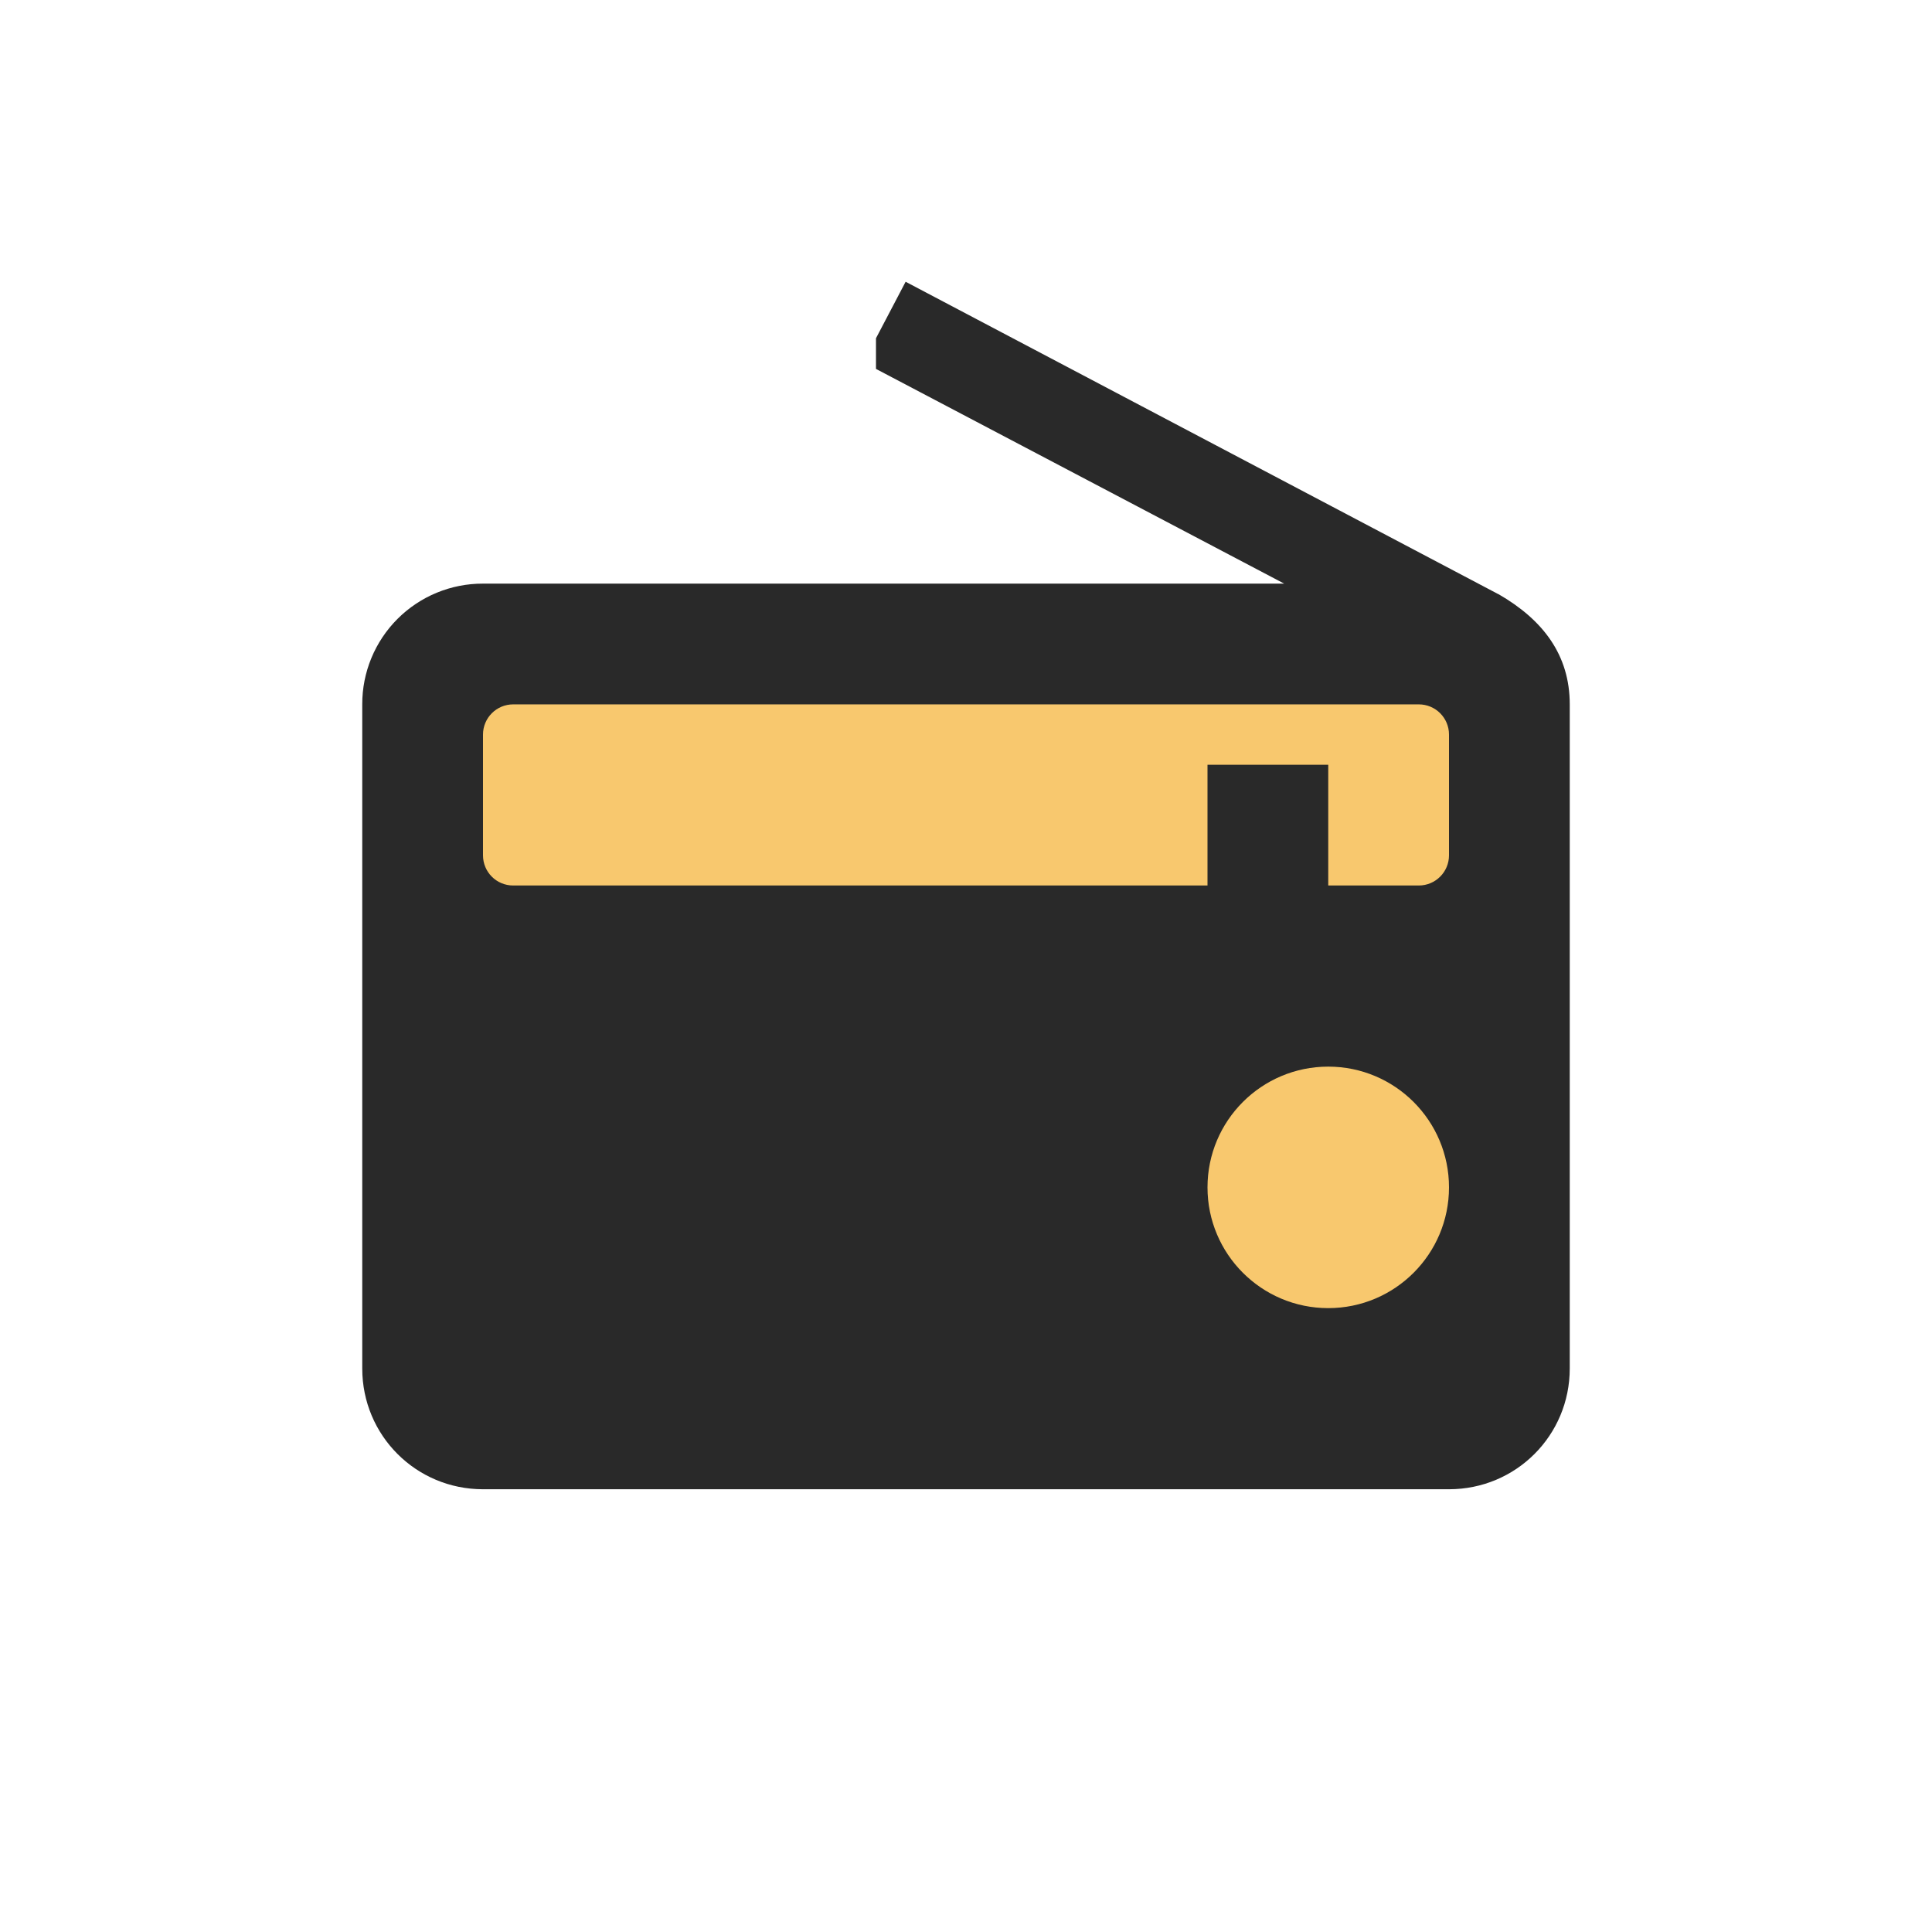
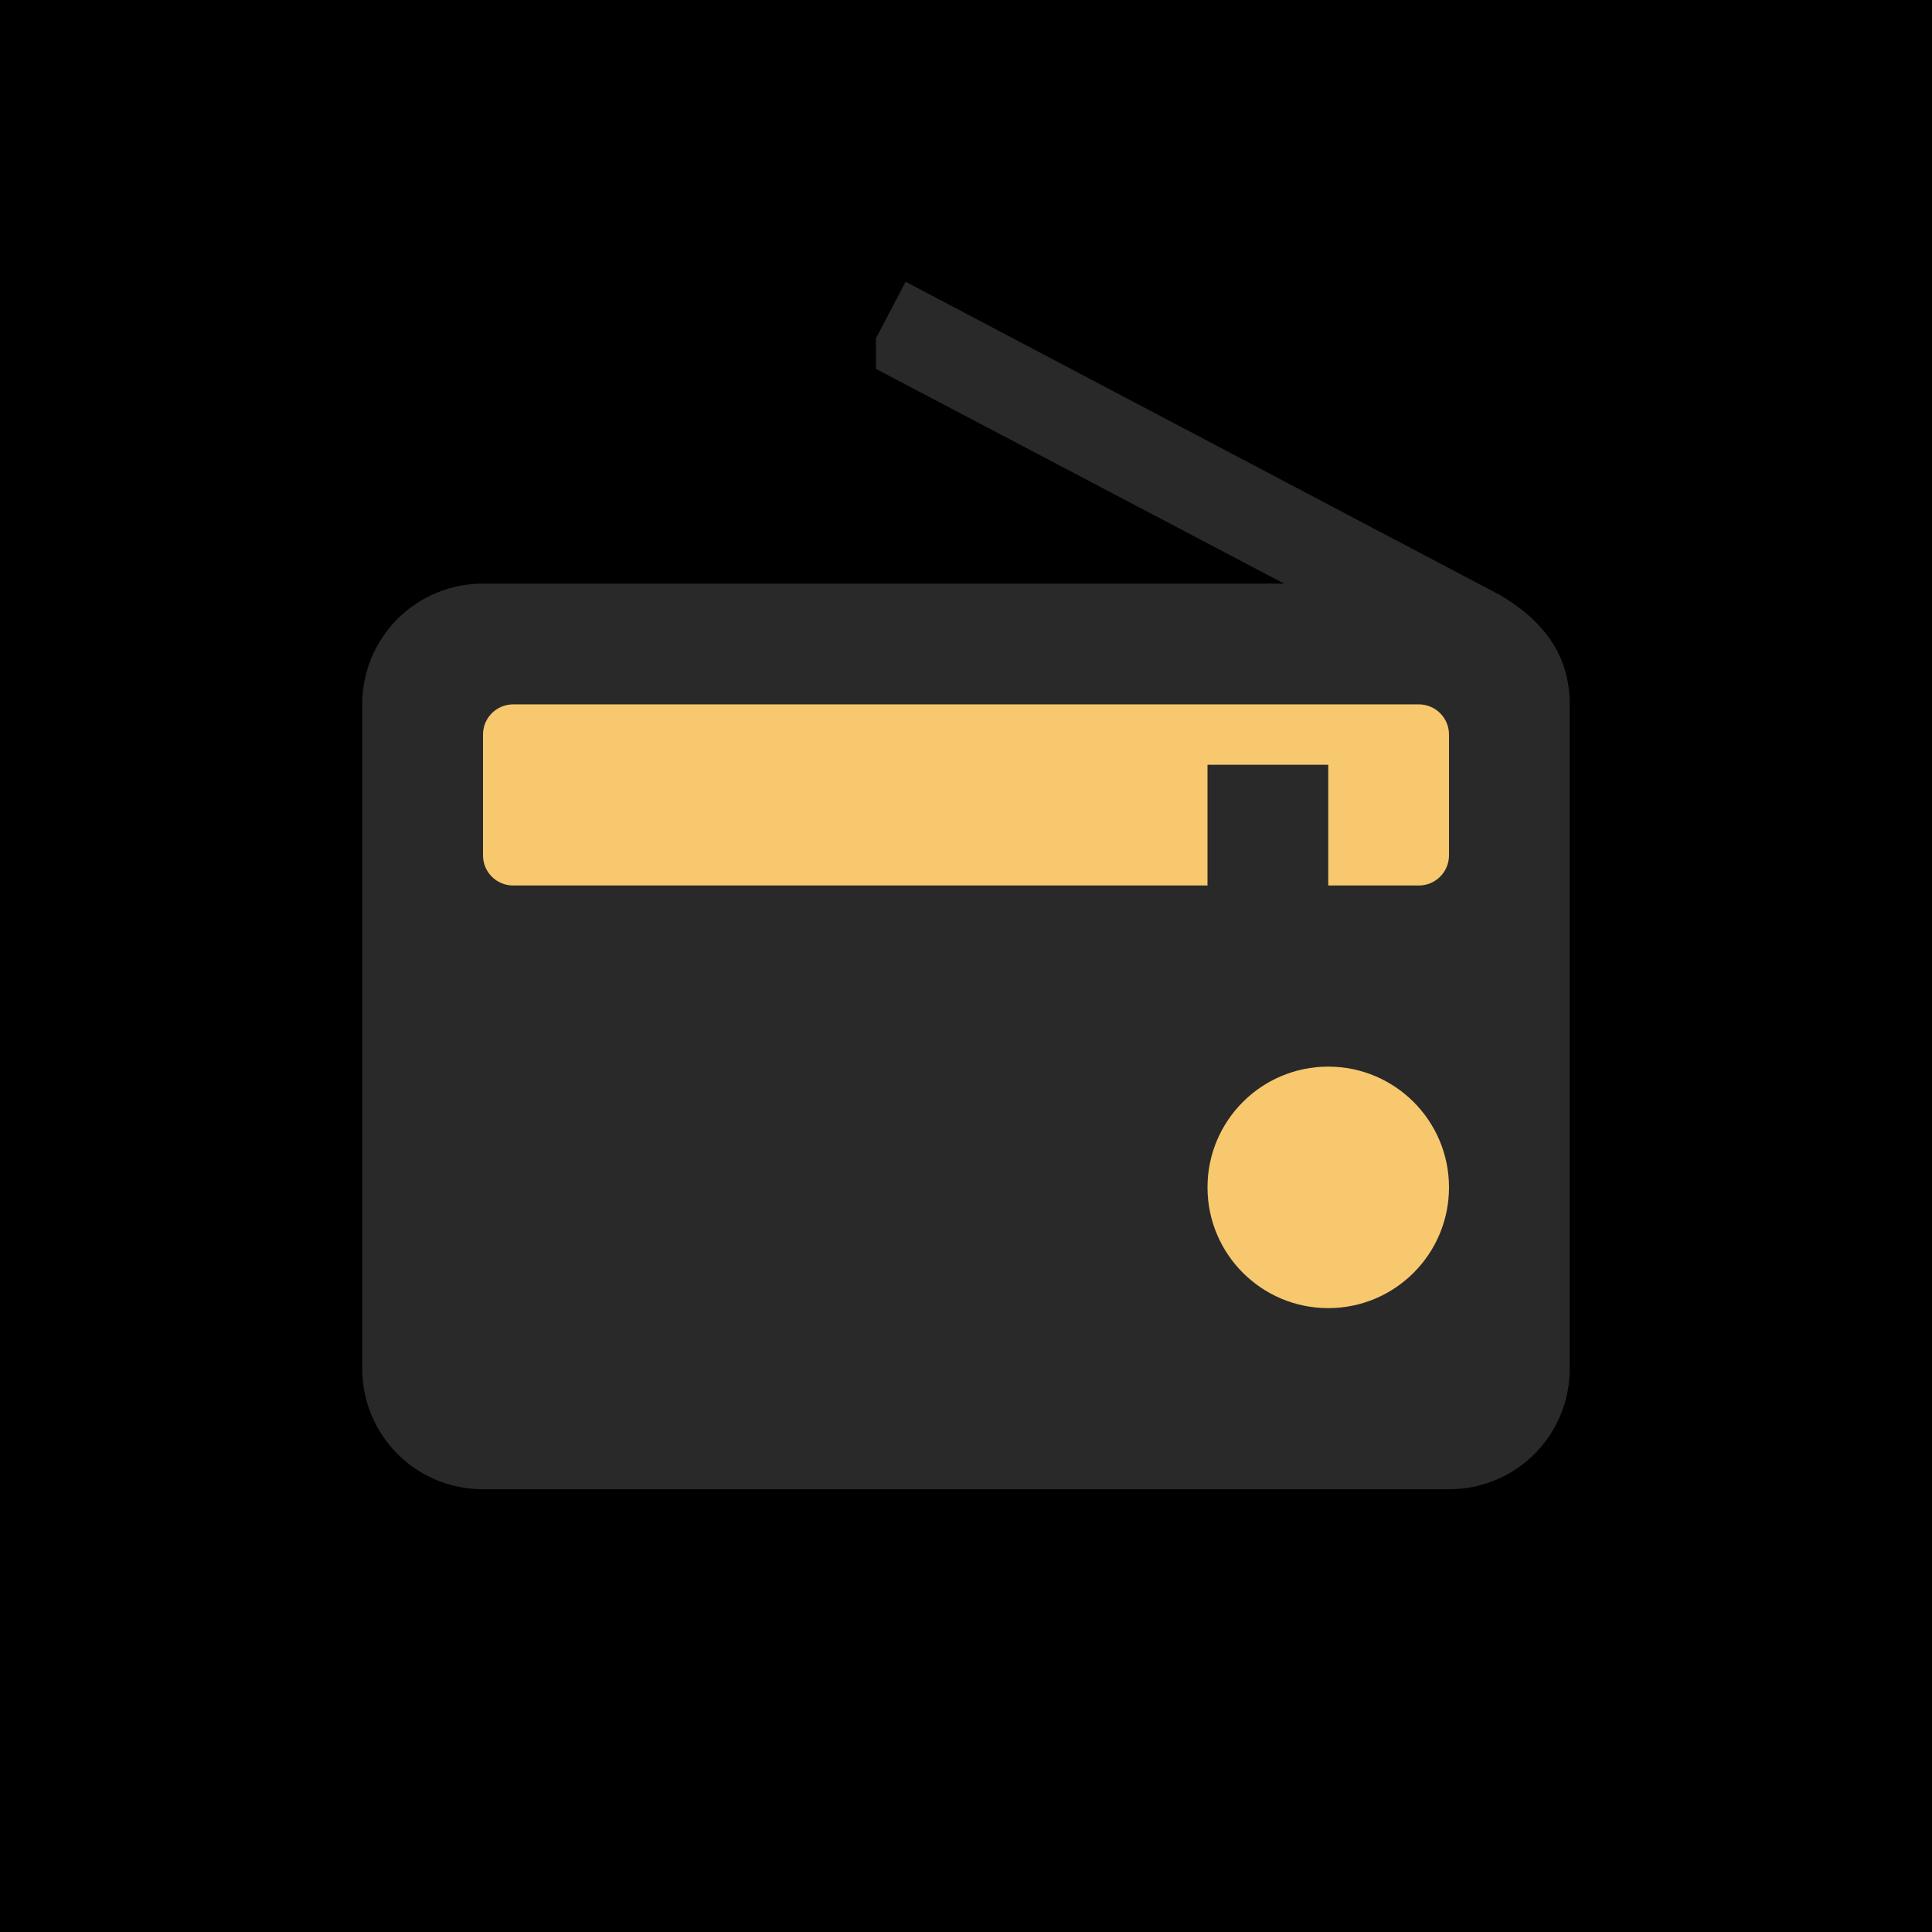
<svg xmlns="http://www.w3.org/2000/svg" id="svg8" version="1.1" viewBox="0 0 192 192">
-   <g id="layer3" transform="translate(-224 -544)">
-     <path id="rect65" fill="#fff" stroke-dashoffset="20.2" stroke-linecap="round" stroke-linejoin="round" stroke-width="0" d="M224 544h192v192H224z" paint-order="markers fill stroke" />
-     <path id="path54" fill="#292929" stroke-width="1.25" d="m314 572-2.946 5.616v3.046L351.62 602H272a11.966 11.966 0 0 0-12 12v66c0 6.654 5.346 12 12 12h96c6.654 0 12-5.346 12-12v-66c0-4.896-2.64-8.394-7.086-10.956h-.017z" class="body" />
-     <path id="path55" fill="#f8c86e" stroke-width="4.8" d="M368 662a12 12 0 0 1-12 12 12 12 0 0 1-12-12 12 12 0 0 1 12-12 12 12 0 0 1 12 12z" />
-     <path id="path56" fill="#f8c86e" stroke-width="6" d="M275 614a3 3 0 0 0-3 3v12c0 1.662 1.337 3 3 3h69v-12h12v12h9a3 3 0 0 0 3-3v-12a3 3 0 0 0-3-3z" />
+   <defs id="defs1" />
+   <g id="g1">
+     <path id="rect65" fill="000000" stroke-dashoffset="20.2" stroke-linecap="round" stroke-linejoin="round" stroke-width="0" d="M 0,0 H 192 V 192 H 0 Z" paint-order="markers fill stroke" />
+     <path id="path54" fill="#292929" stroke-width="1.25" d="m 90,28 -2.946,5.616 v 3.046 L 127.62,58 H 48 A 11.966,11.966 0 0 0 36,70 v 66 c 0,6.654 5.346,12 12,12 h 96 c 6.654,0 12,-5.346 12,-12 V 70 c 0,-4.896 -2.64,-8.394 -7.086,-10.956 h -0.017 z" class="body" />
+     <path id="path55" fill="#f8c86e" stroke-width="4.8" d="m 144,118 a 12,12 0 0 1 -12,12 12,12 0 0 1 -12,-12 12,12 0 0 1 12,-12 12,12 0 0 1 12,12 z" />
+     <path id="path56" fill="#f8c86e" stroke-width="6" d="m 51,70 a 3,3 0 0 0 -3,3 v 12 c 0,1.662 1.337,3 3,3 h 69 V 76 h 12 v 12 h 9 a 3,3 0 0 0 3,-3 V 73 a 3,3 0 0 0 -3,-3 z" />
  </g>
</svg>
